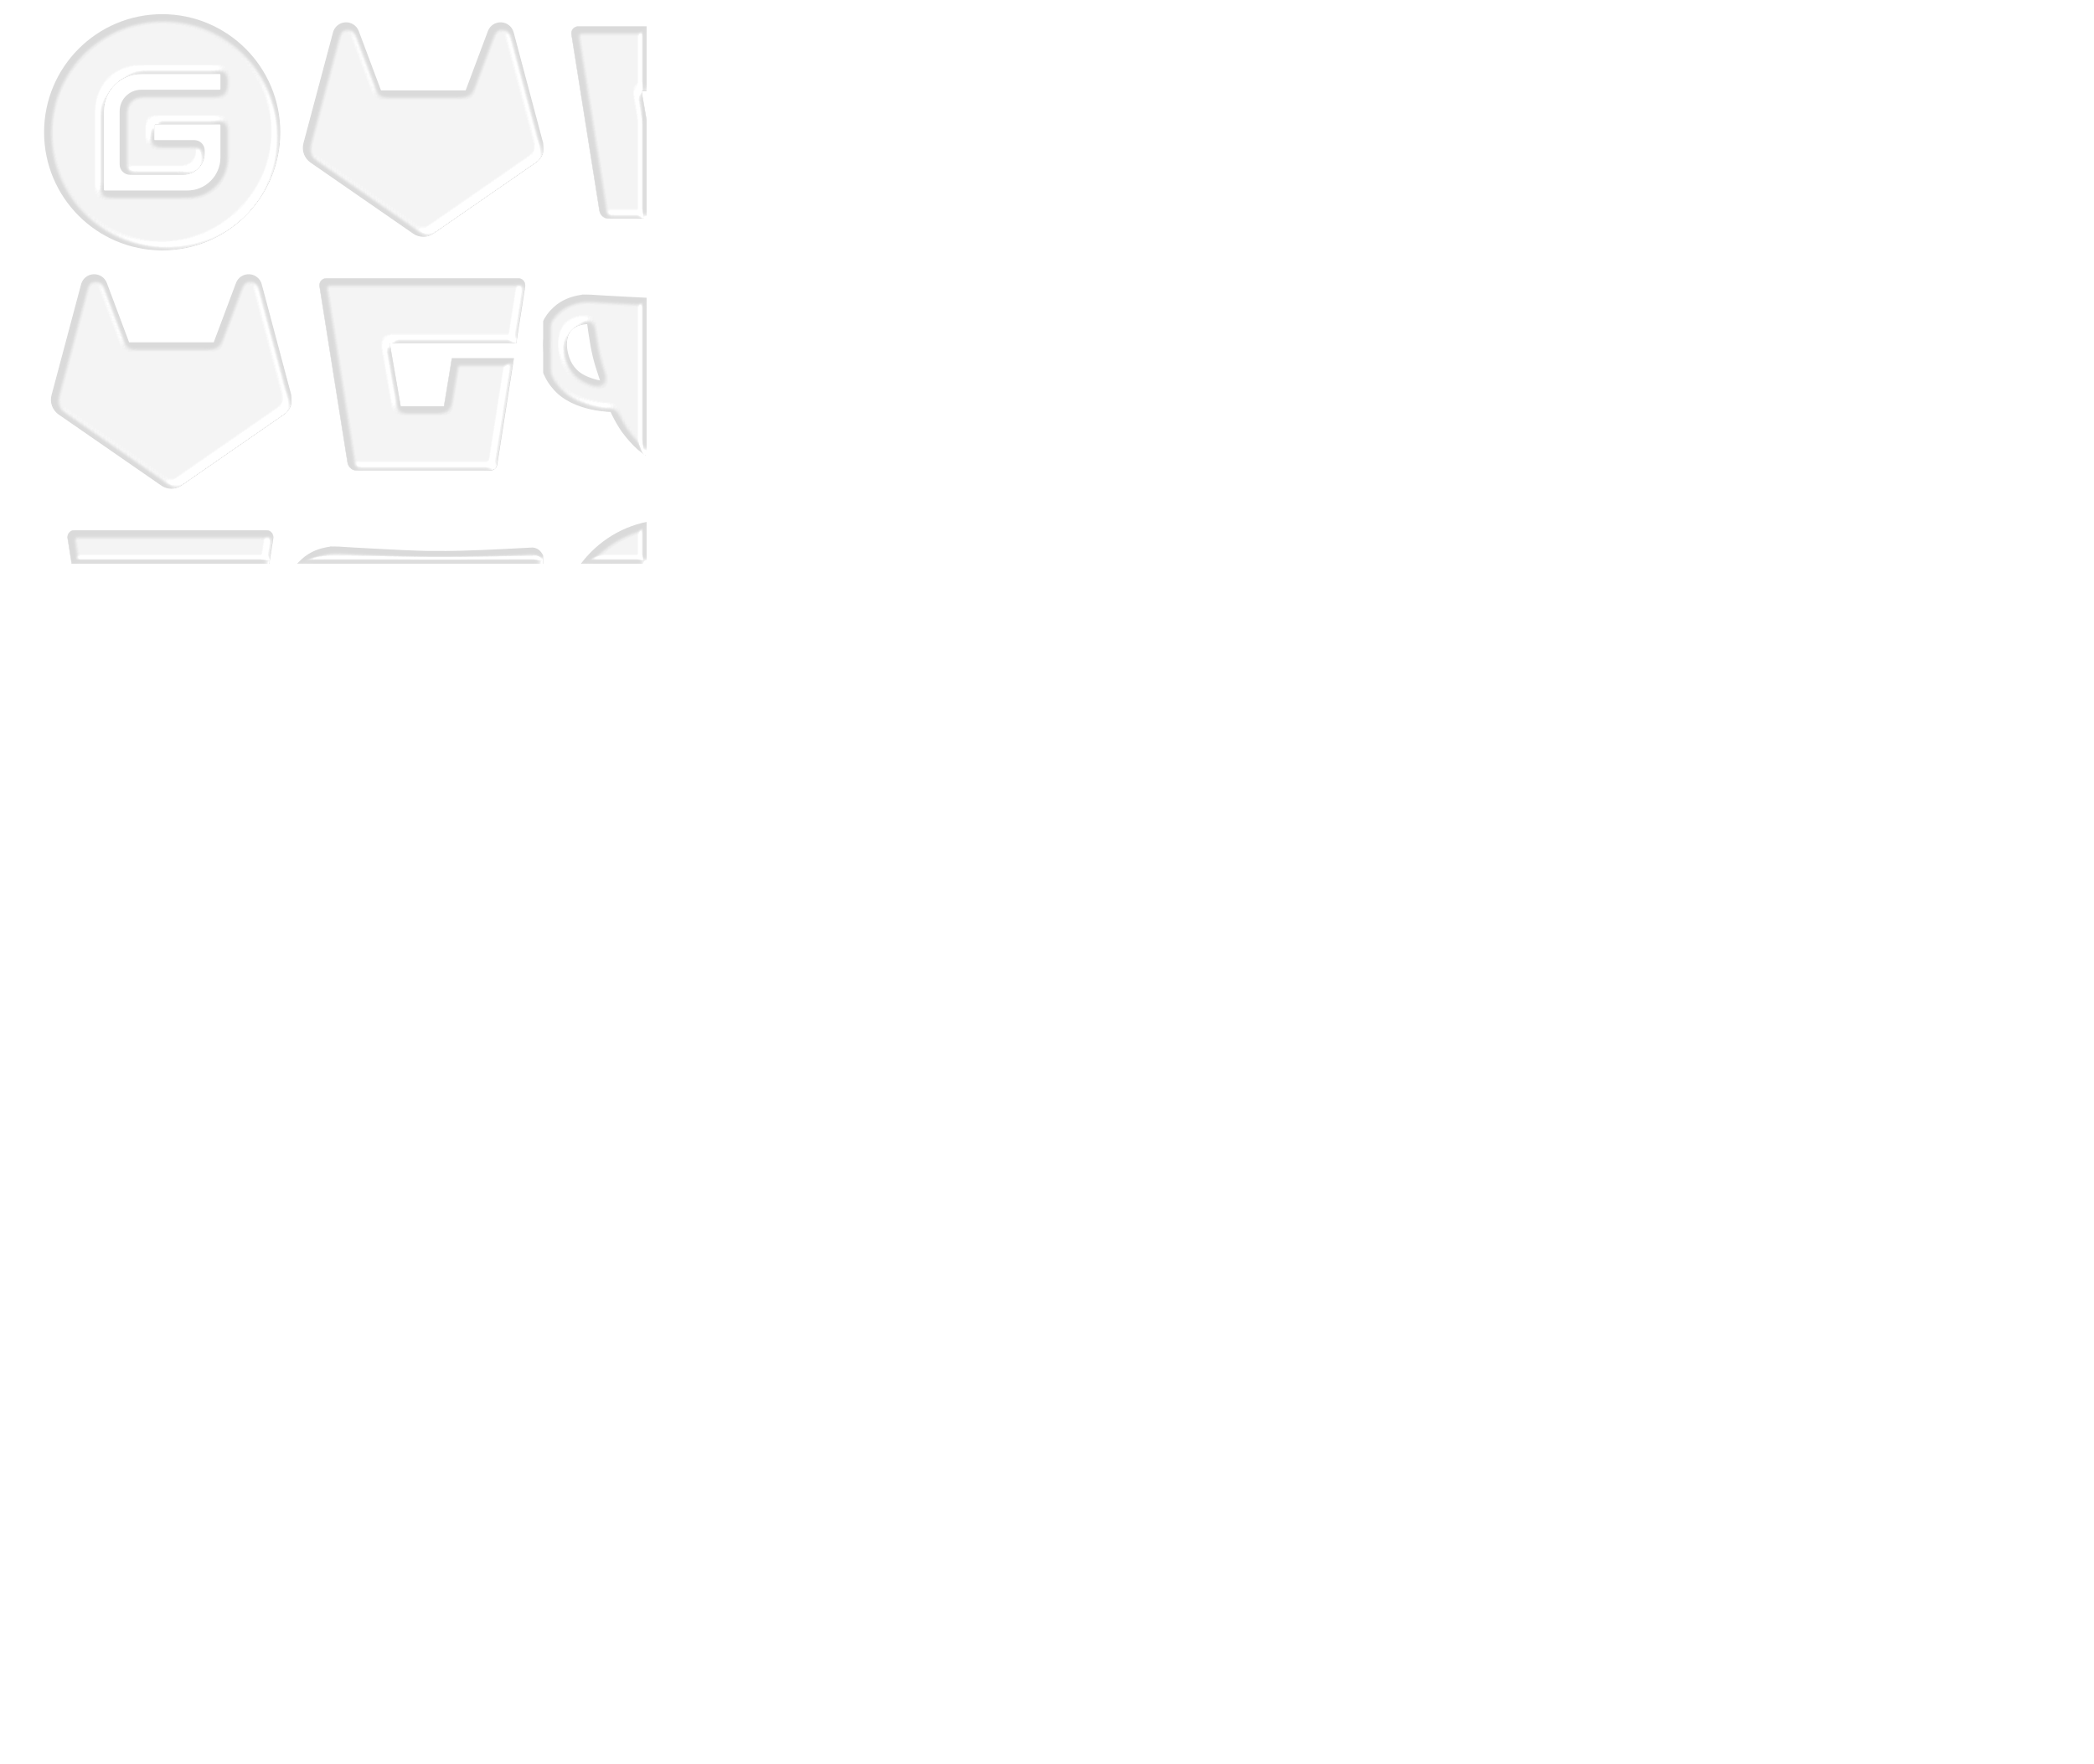
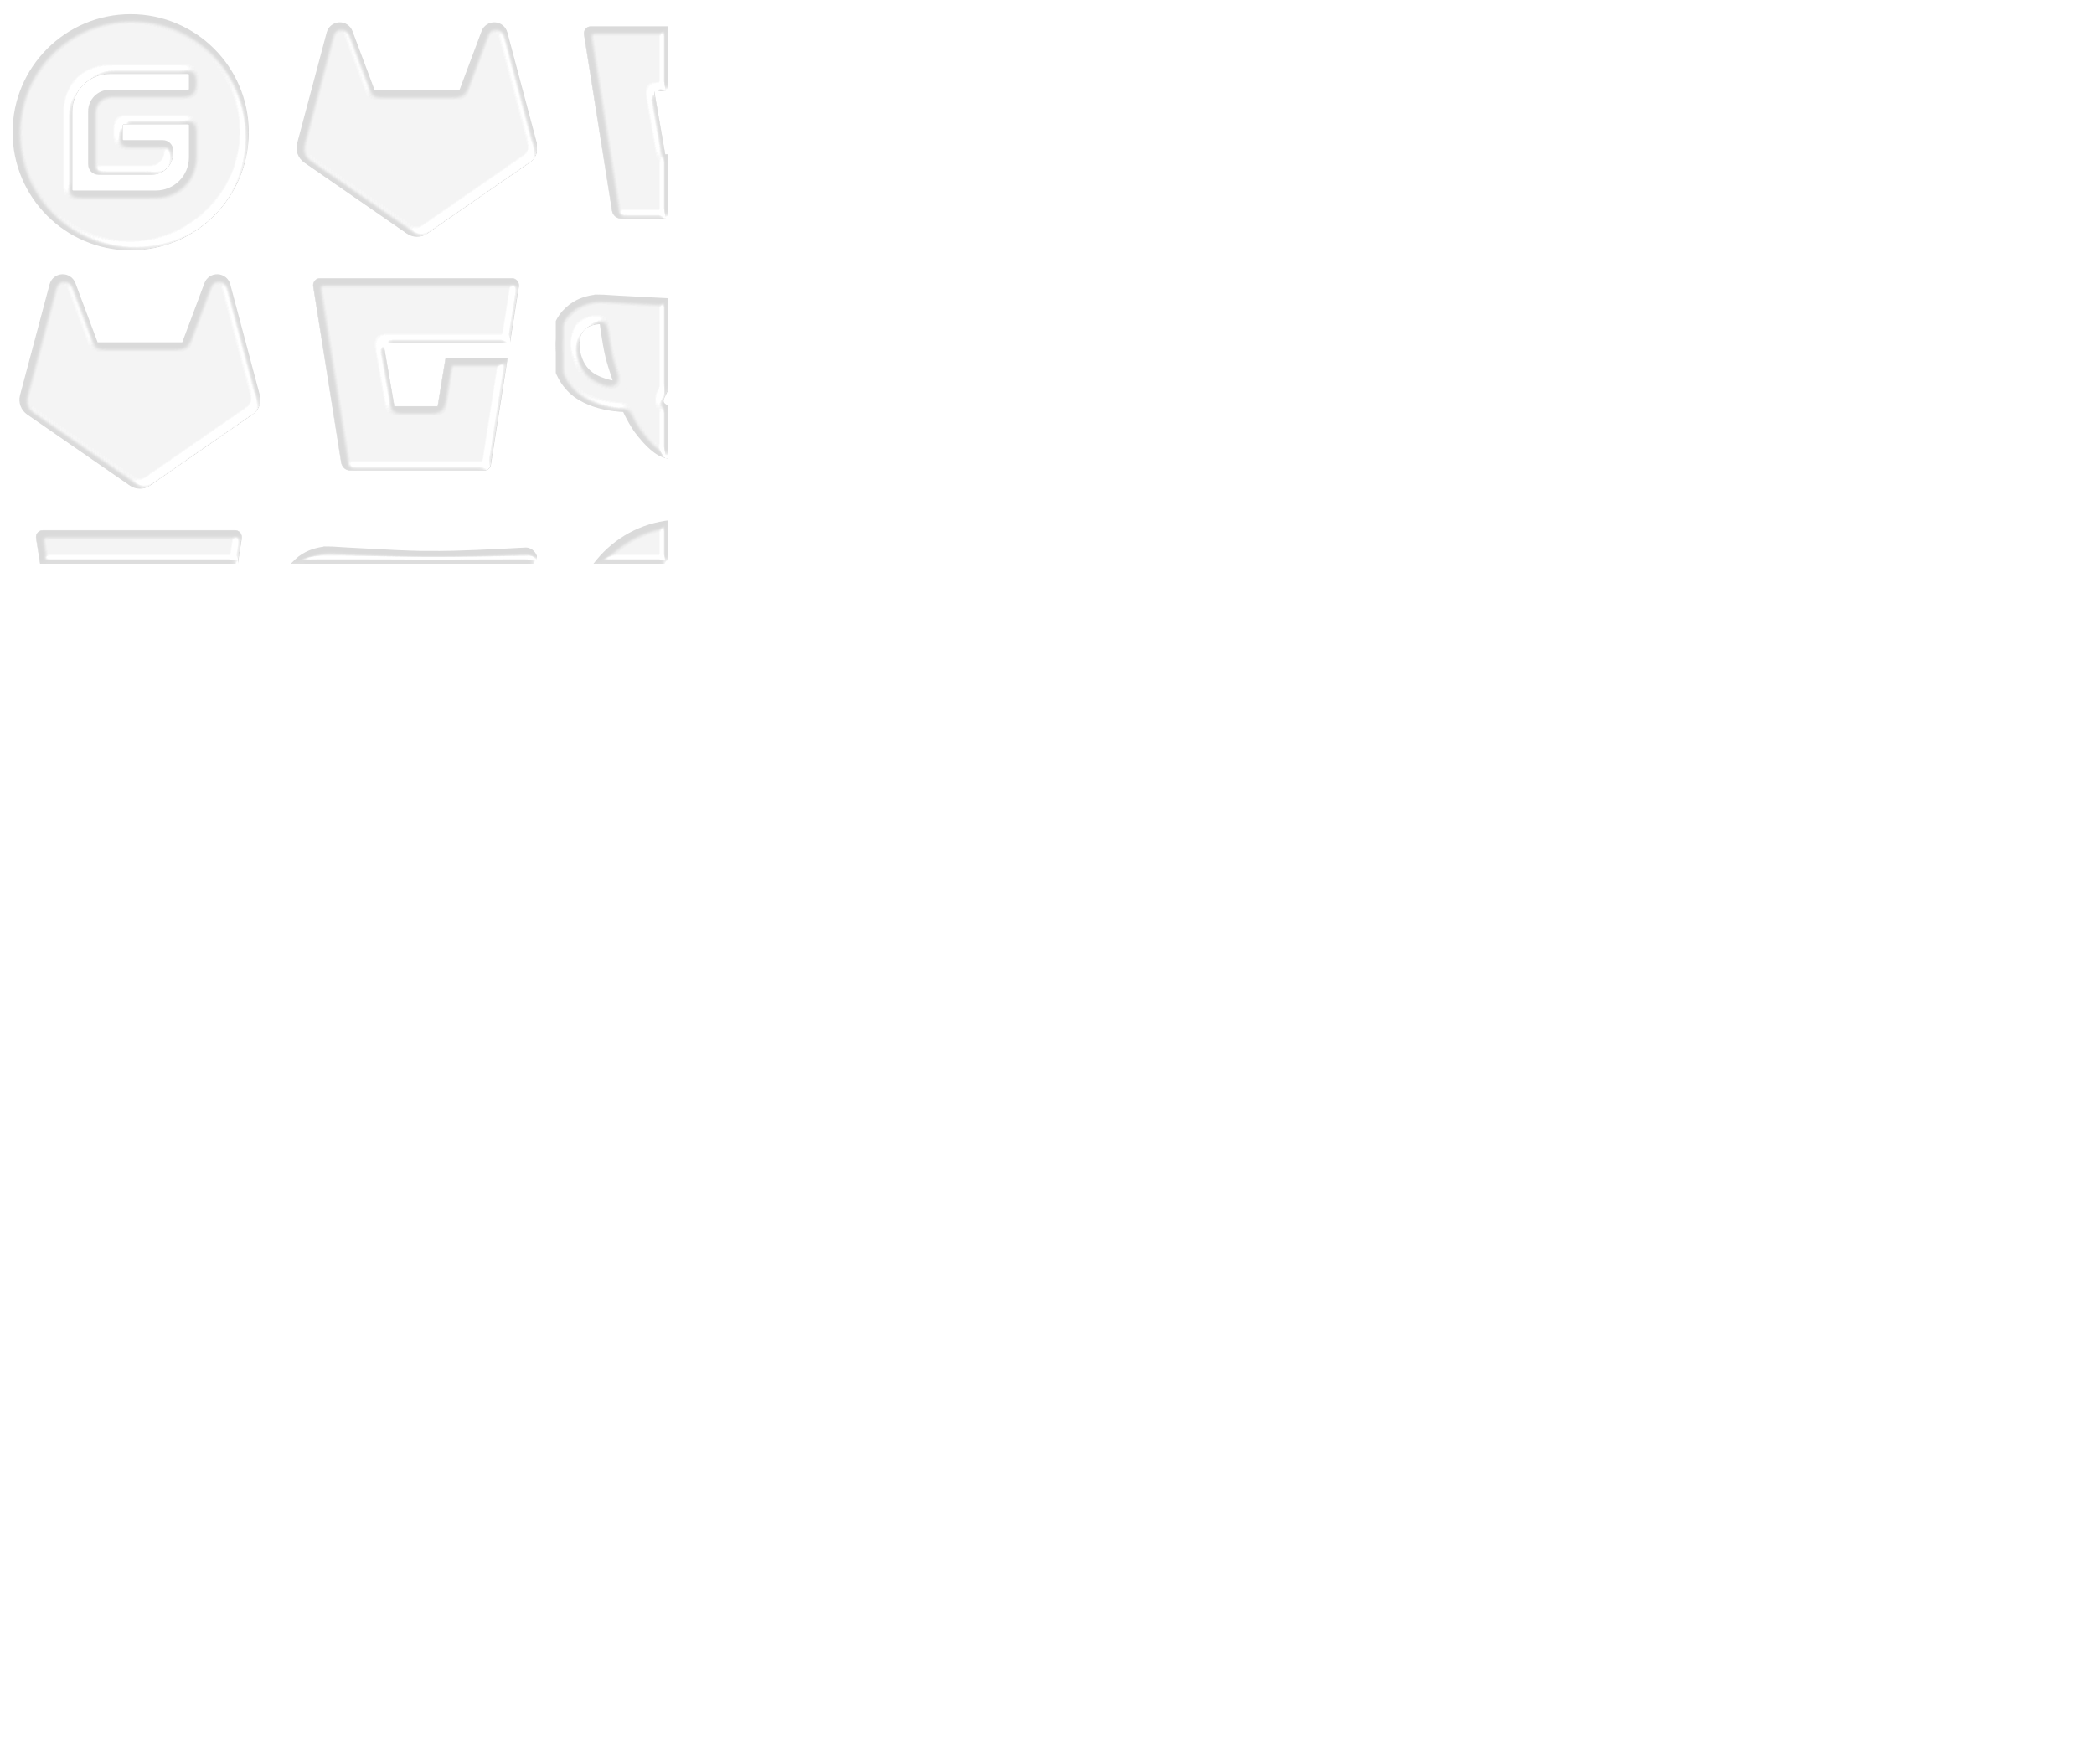
<svg xmlns="http://www.w3.org/2000/svg" fill="#dadada" stroke="#dadada" width="1140px" height="960px" viewBox="0 0 320 280" role="img" filter="url(#emboss)">
  <defs>
    <filter id="emboss">
      <feGaussianBlur in="SourceAlpha" stdDeviation="2" result="blur" />
      <feSpecularLighting in="blur" surfaceScale="5" specularConstant="1" specularExponent="20" lighting-color="#ffffff" result="light">
        <feDistantLight azimuth="45" elevation="45" />
      </feSpecularLighting>
      <feComposite in="light" in2="SourceAlpha" operator="in" result="lightOutline" />
      <feComposite in="SourceGraphic" in2="lightOutline" operator="arithmetic" k1="0" k2="1" k3="1" k4="0" />
    </filter>
    <symbol id="sym-gitee" viewBox="0 0 24 24">
      <path transform="scale(0.9) translate(1, 2)" d="M11.984 0A12 12 0 0 0 0 12a12 12 0 0 0 12 12 12 12 0 0 0 12-12A12 12 0 0 0 12 0a12 12 0 0 0-.016 0zm6.09 5.333c.328 0 .593.266.592.593v1.482a.594.594 0 0 1-.593.592H9.777c-.982 0-1.778.796-1.778 1.778v5.63c0 .327.266.592.593.592h5.63c.982 0 1.778-.796 1.778-1.778v-.296a.593.593 0 0 0-.592-.593h-4.15a.592.592 0 0 1-.592-.592v-1.482a.593.593 0 0 1 .593-.592h6.815c.327 0 .593.265.593.592v3.408a4 4 0 0 1-4 4H5.926a.593.593 0 0 1-.593-.593V9.778a4.444 4.444 0 0 1 4.445-4.444h8.296z" />
    </symbol>
    <symbol id="sym-gitlab" viewBox="0 0 256 256">
      <path transform="scale(1.1) translate(-6, -20)" d="M231.928,169.78l-94.82,65.645a16.076,16.076,0,0,1-18.215,0L24.072,169.78a16.04,16.04,0,0,1-6.353-17.278L45.049,50.018a12,12,0,0,1,22.831-1.121L88.544,104h78.912l20.664-55.104a12,12,0,0,1,22.831,1.121l27.33,102.486A16.04,16.04,0,0,1,231.928,169.78Z" />
    </symbol>
    <symbol id="sym-bitbucket" viewBox="0 0 500 500">
      <path transform="scale(0.85) translate(50,30)" d="M483.13,32.23a19.65,19.65,0,0,0-2.54-.23h-449C23,31.88,16.12,38.88,16,47.75a11.44,11.44,0,0,0,.23,2.8L81.53,461.8a22.52,22.52,0,0,0,7,12.95h0A20,20,0,0,0,102,480H415.18a15.45,15.45,0,0,0,15.34-13.42L469.4,218.67H325.19l-18.46,112H205.21l-25.73-148H475.06l20.76-132C497.09,41.92,491.44,33.63,483.13,32.23Z" />
    </symbol>
    <symbol id="sym-gitea" viewBox="0 0 24 24">
      <path transform="scale(0.99) translate(0,0)" d="M4.209 4.603c-.247 0-.525.02-.84.088-.333.07-1.28.283-2.054 1.027C-.403 7.25.035 9.685.089 10.052c.065.446.263 1.687 1.21 2.768 1.749 2.141 5.513 2.092 5.513 2.092s.462 1.103 1.168 2.119c.955 1.263 1.936 2.248 2.89 2.367 2.406 0 7.212-.004 7.212-.004s.458.004 1.08-.394c.535-.324 1.013-.893 1.013-.893s.492-.527 1.18-1.73c.21-.37.385-.729.538-1.068 0 0 2.107-4.471 2.107-8.823-.042-1.318-.367-1.55-.443-1.627-.156-.156-.366-.153-.366-.153s-4.475.252-6.792.306c-.508.011-1.012.023-1.512.027v4.474l-.634-.301c0-1.39-.004-4.17-.004-4.17-1.107.016-3.405-.084-3.405-.084s-5.399-.27-5.987-.324c-.187-.011-.401-.032-.648-.032zm.354 1.832h.111s.271 2.269.6 3.597C5.549 11.147 6.22 13 6.22 13s-.996-.119-1.641-.348c-.99-.324-1.409-.714-1.409-.714s-.73-.511-1.096-1.52C1.444 8.73 2.021 7.7 2.021 7.7s.32-.859 1.47-1.145c.395-.106.863-.12 1.072-.12zm8.33 2.554c.26.003.509.127.509.127l.868.422-.529 1.075a.686.686 0 0 0-.614.359.685.685 0 0 0 .072.756l-.939 1.924a.69.69 0 0 0-.66.527.687.687 0 0 0 .347.763.686.686 0 0 0 .867-.206.688.688 0 0 0-.069-.882l.916-1.874a.667.667 0 0 0 .237-.02.657.657 0 0 0 .271-.137 8.826 8.826 0 0 1 1.016.512.761.761 0 0 1 .286.282c.073.21-.073.569-.073.569-.087.29-.702 1.55-.702 1.55a.692.692 0 0 0-.676.477.681.681 0 1 0 1.157-.252c.073-.141.141-.282.214-.431.19-.397.515-1.16.515-1.16.035-.066.218-.394.103-.814-.095-.435-.48-.638-.48-.638-.467-.301-1.116-.58-1.116-.58s0-.156-.042-.27a.688.688 0 0 0-.148-.241l.516-1.062 2.89 1.401s.48.218.583.619c.073.282-.019.534-.069.657-.24.587-2.1 4.317-2.1 4.317s-.232.554-.748.588a1.065 1.065 0 0 1-.393-.045l-.202-.08-4.31-2.1s-.417-.218-.49-.596c-.083-.31.104-.691.104-.691l2.073-4.272s.183-.37.466-.497a.855.855 0 0 1 .35-.077z" />
    </symbol>
    <symbol id="sym-github" viewBox="0 0 24 24">
      <path clip-rule="evenodd" stroke-linejoin="round" d="M12 2C6.475 2 2 6.475 2 12C2 16.425 4.862 20.163 8.838 21.488C9.338 21.575 9.525 21.275 9.525 21.012C9.525 20.775 9.512 19.988 9.512 19.15C7 19.613 6.35 18.538 6.15 17.975C6.037 17.688 5.55 16.8 5.125 16.562C4.775 16.375 4.275 15.912 5.112 15.9C5.9 15.887 6.463 16.625 6.65 16.925C7.55 18.438 8.988 18.012 9.562 17.75C9.65 17.1 9.912 16.663 10.2 16.413C7.975 16.163 5.65 15.3 5.65 11.475C5.65 10.387 6.037 9.488 6.675 8.787C6.575 8.537 6.225 7.513 6.775 6.138C6.775 6.138 7.612 5.875 9.525 7.162C10.325 6.938 11.175 6.825 12.025 6.825C12.875 6.825 13.725 6.938 14.525 7.162C16.438 5.862 17.275 6.138 17.275 6.138C17.825 7.513 17.475 8.537 17.375 8.787C18.012 9.488 18.4 10.375 18.4 11.475C18.4 15.312 16.062 16.163 13.838 16.413C14.2 16.725 14.512 17.325 14.512 18.262C14.512 19.6 14.5 20.675 14.5 21.012C14.5 21.275 14.688 21.587 15.188 21.488C17.173 20.817 18.898 19.541 20.12 17.84C21.342 16.138 22 14.095 22 12C22 6.475 17.525 2 12 2Z" />
    </symbol>
    <symbol id="sym-gitorig" viewBox="0 0 24 24">
      <g clip-rule="evenodd" stroke-linejoin="round" transform="scale(0.49) translate(2 4)">
        <polygon points="0,11 20,23 20,44 0,35" />
        <polygon points="20,0 40,11 0,11" />
        <polygon points="40,11 40,35 20,44" />
      </g>
    </symbol>
    <symbol id="sym-refresh" viewBox="0 0 100 100">
      <g stroke-width="13" fill="none" stroke-linecap="round" stroke-linejoin="miter">
        <path d="M 43.1 10.6 A 40 40 0 1 0 78.3 21.7 L 50 50" />
        <path d="M 35.9 35.9 A 20 20 0 0 0 64.1 64.1" />
      </g>
    </symbol>
    <symbol id="sym-git-branch" viewBox="0 0 24 24">
      <g>
        <path fill-rule="evenodd" clip-rule="evenodd" d="M15.707 3.707C16.098 3.317 16.098 2.683 15.707 2.293C15.317 1.902 14.684 1.902 14.293 2.293L11.338 5.248C10.922 5.663 10.922 6.337 11.338 6.752L14.293 9.707C14.684 10.098 15.317 10.098 15.707 9.707C16.098 9.317 16.098 8.683 15.707 8.293L14.451 7.037C14.711 7.052 14.945 7.072 15.159 7.101C15.865 7.196 16.192 7.363 16.414 7.586C16.637 7.808 16.804 8.135 16.899 8.841C16.998 9.576 17 10.557 17 12V14.126C15.275 14.57 14 16.136 14 18C14 20.209 15.791 22 18 22C20.209 22 22 20.209 22 18C22 16.136 20.725 14.57 19 14.126L19 11.929C19 10.575 19 9.459 18.881 8.575C18.757 7.647 18.485 6.828 17.828 6.172C17.172 5.515 16.353 5.244 15.425 5.119C15.108 5.076 14.761 5.049 14.383 5.031L15.707 3.707Z" />
        <path fill-rule="evenodd" clip-rule="evenodd" d="M7 9.874C8.725 9.43 10 7.864 10 6C10 3.791 8.209 2 6 2C3.791 2 2 3.791 2 6C2 7.864 3.275 9.43 5 9.874V14.126C3.275 14.57 2 16.136 2 18C2 20.209 3.791 22 6 22C8.209 22 10 20.209 10 18C10 16.136 8.725 14.57 7 14.126V9.874Z" />
      </g>
    </symbol>
  </defs>
-   <use href="#sym-gitee" x="0" y="0" width="40" height="40" />
-   <use href="#sym-gitlab" x="40" y="0" width="40" height="40" />
-   <use href="#sym-bitbucket" x="80" y="0" width="40" height="40" />
-   <use href="#sym-gitea" x="120" y="0" width="40" height="40" />
-   <use href="#sym-github" x="160" y="0" width="40" height="40" />
-   <use href="#sym-refresh" x="200" y="0" width="40" height="40" />
-   <use href="#sym-git-branch" x="240" y="0" width="40" height="40" />
-   <use href="#sym-gitorig" x="280" y="0" width="40" height="40" />
-   <use href="#sym-gitlab" x="0" y="40" width="40" height="40" />
-   <use href="#sym-bitbucket" x="40" y="40" width="40" height="40" />
-   <use href="#sym-gitea" x="80" y="40" width="40" height="40" />
-   <use href="#sym-github" x="120" y="40" width="40" height="40" />
-   <use href="#sym-refresh" x="160" y="40" width="40" height="40" />
-   <use href="#sym-git-branch" x="200" y="40" width="40" height="40" />
-   <use href="#sym-gitorig" x="240" y="40" width="40" height="40" />
-   <use href="#sym-gitee" x="280" y="40" width="40" height="40" />
-   <use href="#sym-bitbucket" x="0" y="80" width="40" height="40" />
-   <use href="#sym-gitea" x="40" y="80" width="40" height="40" />
-   <use href="#sym-github" x="80" y="80" width="40" height="40" />
-   <use href="#sym-refresh" x="120" y="80" width="40" height="40" />
-   <use href="#sym-git-branch" x="160" y="80" width="40" height="40" />
-   <use href="#sym-gitorig" x="200" y="80" width="40" height="40" />
-   <use href="#sym-gitee" x="240" y="80" width="40" height="40" />
-   <use href="#sym-gitlab" x="280" y="80" width="40" height="40" />
-   <use href="#sym-gitea" x="0" y="120" width="40" height="40" />
-   <use href="#sym-github" x="40" y="120" width="40" height="40" />
-   <use href="#sym-refresh" x="80" y="120" width="40" height="40" />
-   <use href="#sym-git-branch" x="120" y="120" width="40" height="40" />
-   <use href="#sym-gitorig" x="160" y="120" width="40" height="40" />
-   <use href="#sym-gitee" x="200" y="120" width="40" height="40" />
-   <use href="#sym-gitlab" x="240" y="120" width="40" height="40" />
-   <use href="#sym-bitbucket" x="280" y="120" width="40" height="40" />
-   <use href="#sym-github" x="0" y="160" width="40" height="40" />
-   <use href="#sym-refresh" x="40" y="160" width="40" height="40" />
-   <use href="#sym-git-branch" x="80" y="160" width="40" height="40" />
-   <use href="#sym-gitorig" x="120" y="160" width="40" height="40" />
-   <use href="#sym-gitee" x="160" y="160" width="40" height="40" />
-   <use href="#sym-gitlab" x="200" y="160" width="40" height="40" />
-   <use href="#sym-bitbucket" x="240" y="160" width="40" height="40" />
-   <use href="#sym-gitea" x="280" y="160" width="40" height="40" />
-   <use href="#sym-refresh" x="0" y="200" width="40" height="40" />
-   <use href="#sym-git-branch" x="40" y="200" width="40" height="40" />
-   <use href="#sym-gitorig" x="80" y="200" width="40" height="40" />
-   <use href="#sym-gitee" x="120" y="200" width="40" height="40" />
-   <use href="#sym-gitlab" x="160" y="200" width="40" height="40" />
-   <use href="#sym-bitbucket" x="200" y="200" width="40" height="40" />
-   <use href="#sym-gitea" x="240" y="200" width="40" height="40" />
-   <use href="#sym-github" x="280" y="200" width="40" height="40" />
-   <use href="#sym-git-branch" x="0" y="240" width="40" height="40" />
-   <use href="#sym-gitorig" x="40" y="240" width="40" height="40" />
-   <use href="#sym-gitee" x="80" y="240" width="40" height="40" />
-   <use href="#sym-gitlab" x="120" y="240" width="40" height="40" />
-   <use href="#sym-bitbucket" x="160" y="240" width="40" height="40" />
-   <use href="#sym-gitea" x="200" y="240" width="40" height="40" />
-   <use href="#sym-github" x="240" y="240" width="40" height="40" />
-   <use href="#sym-refresh" x="280" y="240" width="40" height="40" />
+   <use href="#sym-gitee" x="-5" y="0" width="40" height="40" />
+   <use href="#sym-gitlab" x="39" y="0" width="40" height="40" />
+   <use href="#sym-bitbucket" x="82" y="0" width="40" height="40" />
+   <use href="#sym-gitea" x="128" y="0" width="40" height="40" />
+   <use href="#sym-github" x="170" y="0" width="40" height="40" />
+   <use href="#sym-refresh" x="210" y="0" width="40" height="40" />
+   <use href="#sym-git-branch" x="252" y="0" width="40" height="40" />
+   <use href="#sym-gitorig" x="290" y="0" width="40" height="40" />
+   <use href="#sym-gitlab" x="-5" y="40" width="40" height="40" />
+   <use href="#sym-bitbucket" x="39" y="40" width="40" height="40" />
+   <use href="#sym-gitea" x="82" y="40" width="40" height="40" />
+   <use href="#sym-github" x="128" y="40" width="40" height="40" />
+   <use href="#sym-refresh" x="170" y="40" width="40" height="40" />
+   <use href="#sym-git-branch" x="210" y="40" width="40" height="40" />
+   <use href="#sym-gitorig" x="252" y="40" width="40" height="40" />
+   <use href="#sym-gitee" x="290" y="40" width="40" height="40" />
+   <use href="#sym-bitbucket" x="-5" y="80" width="40" height="40" />
+   <use href="#sym-gitea" x="39" y="80" width="40" height="40" />
+   <use href="#sym-github" x="82" y="80" width="40" height="40" />
+   <use href="#sym-refresh" x="128" y="80" width="40" height="40" />
+   <use href="#sym-git-branch" x="170" y="80" width="40" height="40" />
+   <use href="#sym-gitorig" x="210" y="80" width="40" height="40" />
+   <use href="#sym-gitee" x="252" y="80" width="40" height="40" />
+   <use href="#sym-gitlab" x="290" y="80" width="40" height="40" />
+   <use href="#sym-gitea" x="-5" y="120" width="40" height="40" />
+   <use href="#sym-github" x="39" y="120" width="40" height="40" />
+   <use href="#sym-refresh" x="82" y="120" width="40" height="40" />
+   <use href="#sym-git-branch" x="128" y="120" width="40" height="40" />
+   <use href="#sym-gitorig" x="170" y="120" width="40" height="40" />
+   <use href="#sym-gitee" x="210" y="120" width="40" height="40" />
+   <use href="#sym-gitlab" x="252" y="120" width="40" height="40" />
+   <use href="#sym-bitbucket" x="290" y="120" width="40" height="40" />
+   <use href="#sym-github" x="-5" y="160" width="40" height="40" />
+   <use href="#sym-refresh" x="39" y="160" width="40" height="40" />
+   <use href="#sym-git-branch" x="82" y="160" width="40" height="40" />
+   <use href="#sym-gitorig" x="128" y="160" width="40" height="40" />
+   <use href="#sym-gitee" x="170" y="160" width="40" height="40" />
+   <use href="#sym-gitlab" x="210" y="160" width="40" height="40" />
+   <use href="#sym-bitbucket" x="252" y="160" width="40" height="40" />
+   <use href="#sym-gitea" x="290" y="160" width="40" height="40" />
+   <use href="#sym-refresh" x="-5" y="200" width="40" height="40" />
+   <use href="#sym-git-branch" x="39" y="200" width="40" height="40" />
+   <use href="#sym-gitorig" x="82" y="200" width="40" height="40" />
+   <use href="#sym-gitee" x="128" y="200" width="40" height="40" />
+   <use href="#sym-gitlab" x="170" y="200" width="40" height="40" />
+   <use href="#sym-bitbucket" x="210" y="200" width="40" height="40" />
+   <use href="#sym-gitea" x="252" y="200" width="40" height="40" />
+   <use href="#sym-github" x="290" y="200" width="40" height="40" />
+   <use href="#sym-git-branch" x="-5" y="240" width="40" height="40" />
+   <use href="#sym-gitorig" x="39" y="240" width="40" height="40" />
+   <use href="#sym-gitee" x="82" y="240" width="40" height="40" />
+   <use href="#sym-gitlab" x="128" y="240" width="40" height="40" />
+   <use href="#sym-bitbucket" x="170" y="240" width="40" height="40" />
+   <use href="#sym-gitea" x="210" y="240" width="40" height="40" />
+   <use href="#sym-github" x="252" y="240" width="40" height="40" />
+   <use href="#sym-refresh" x="290" y="240" width="40" height="40" />
</svg>
